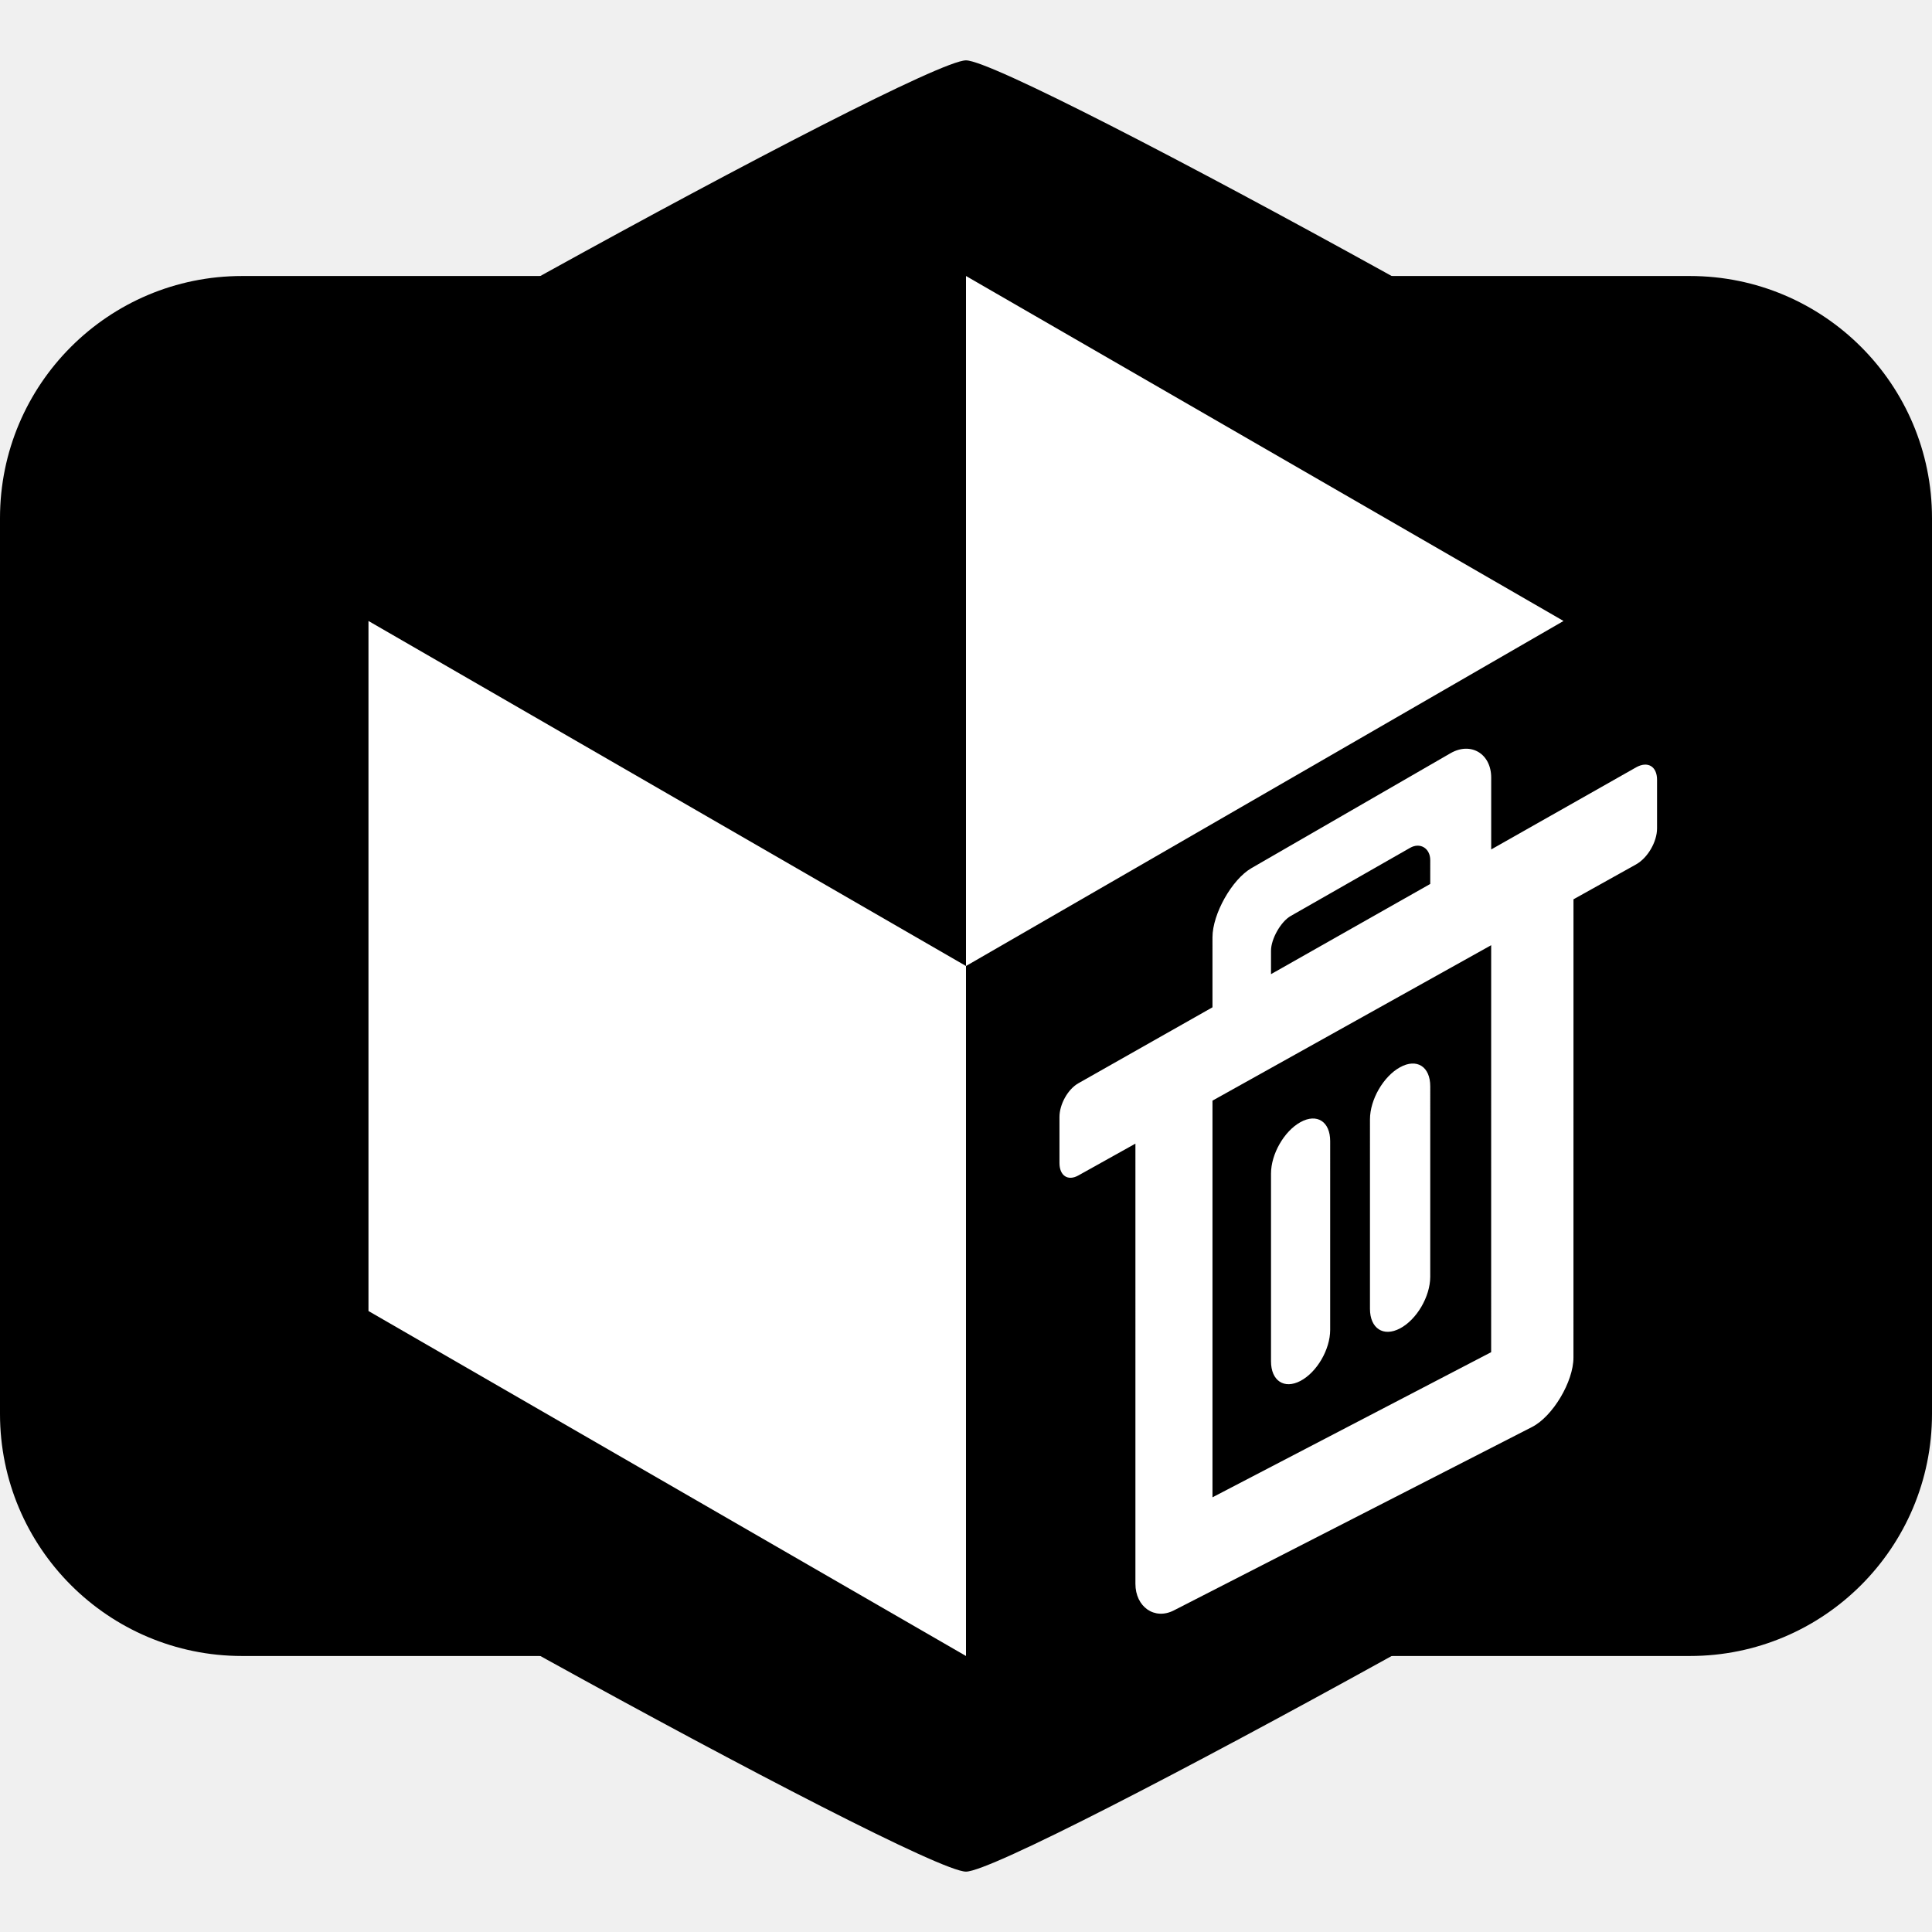
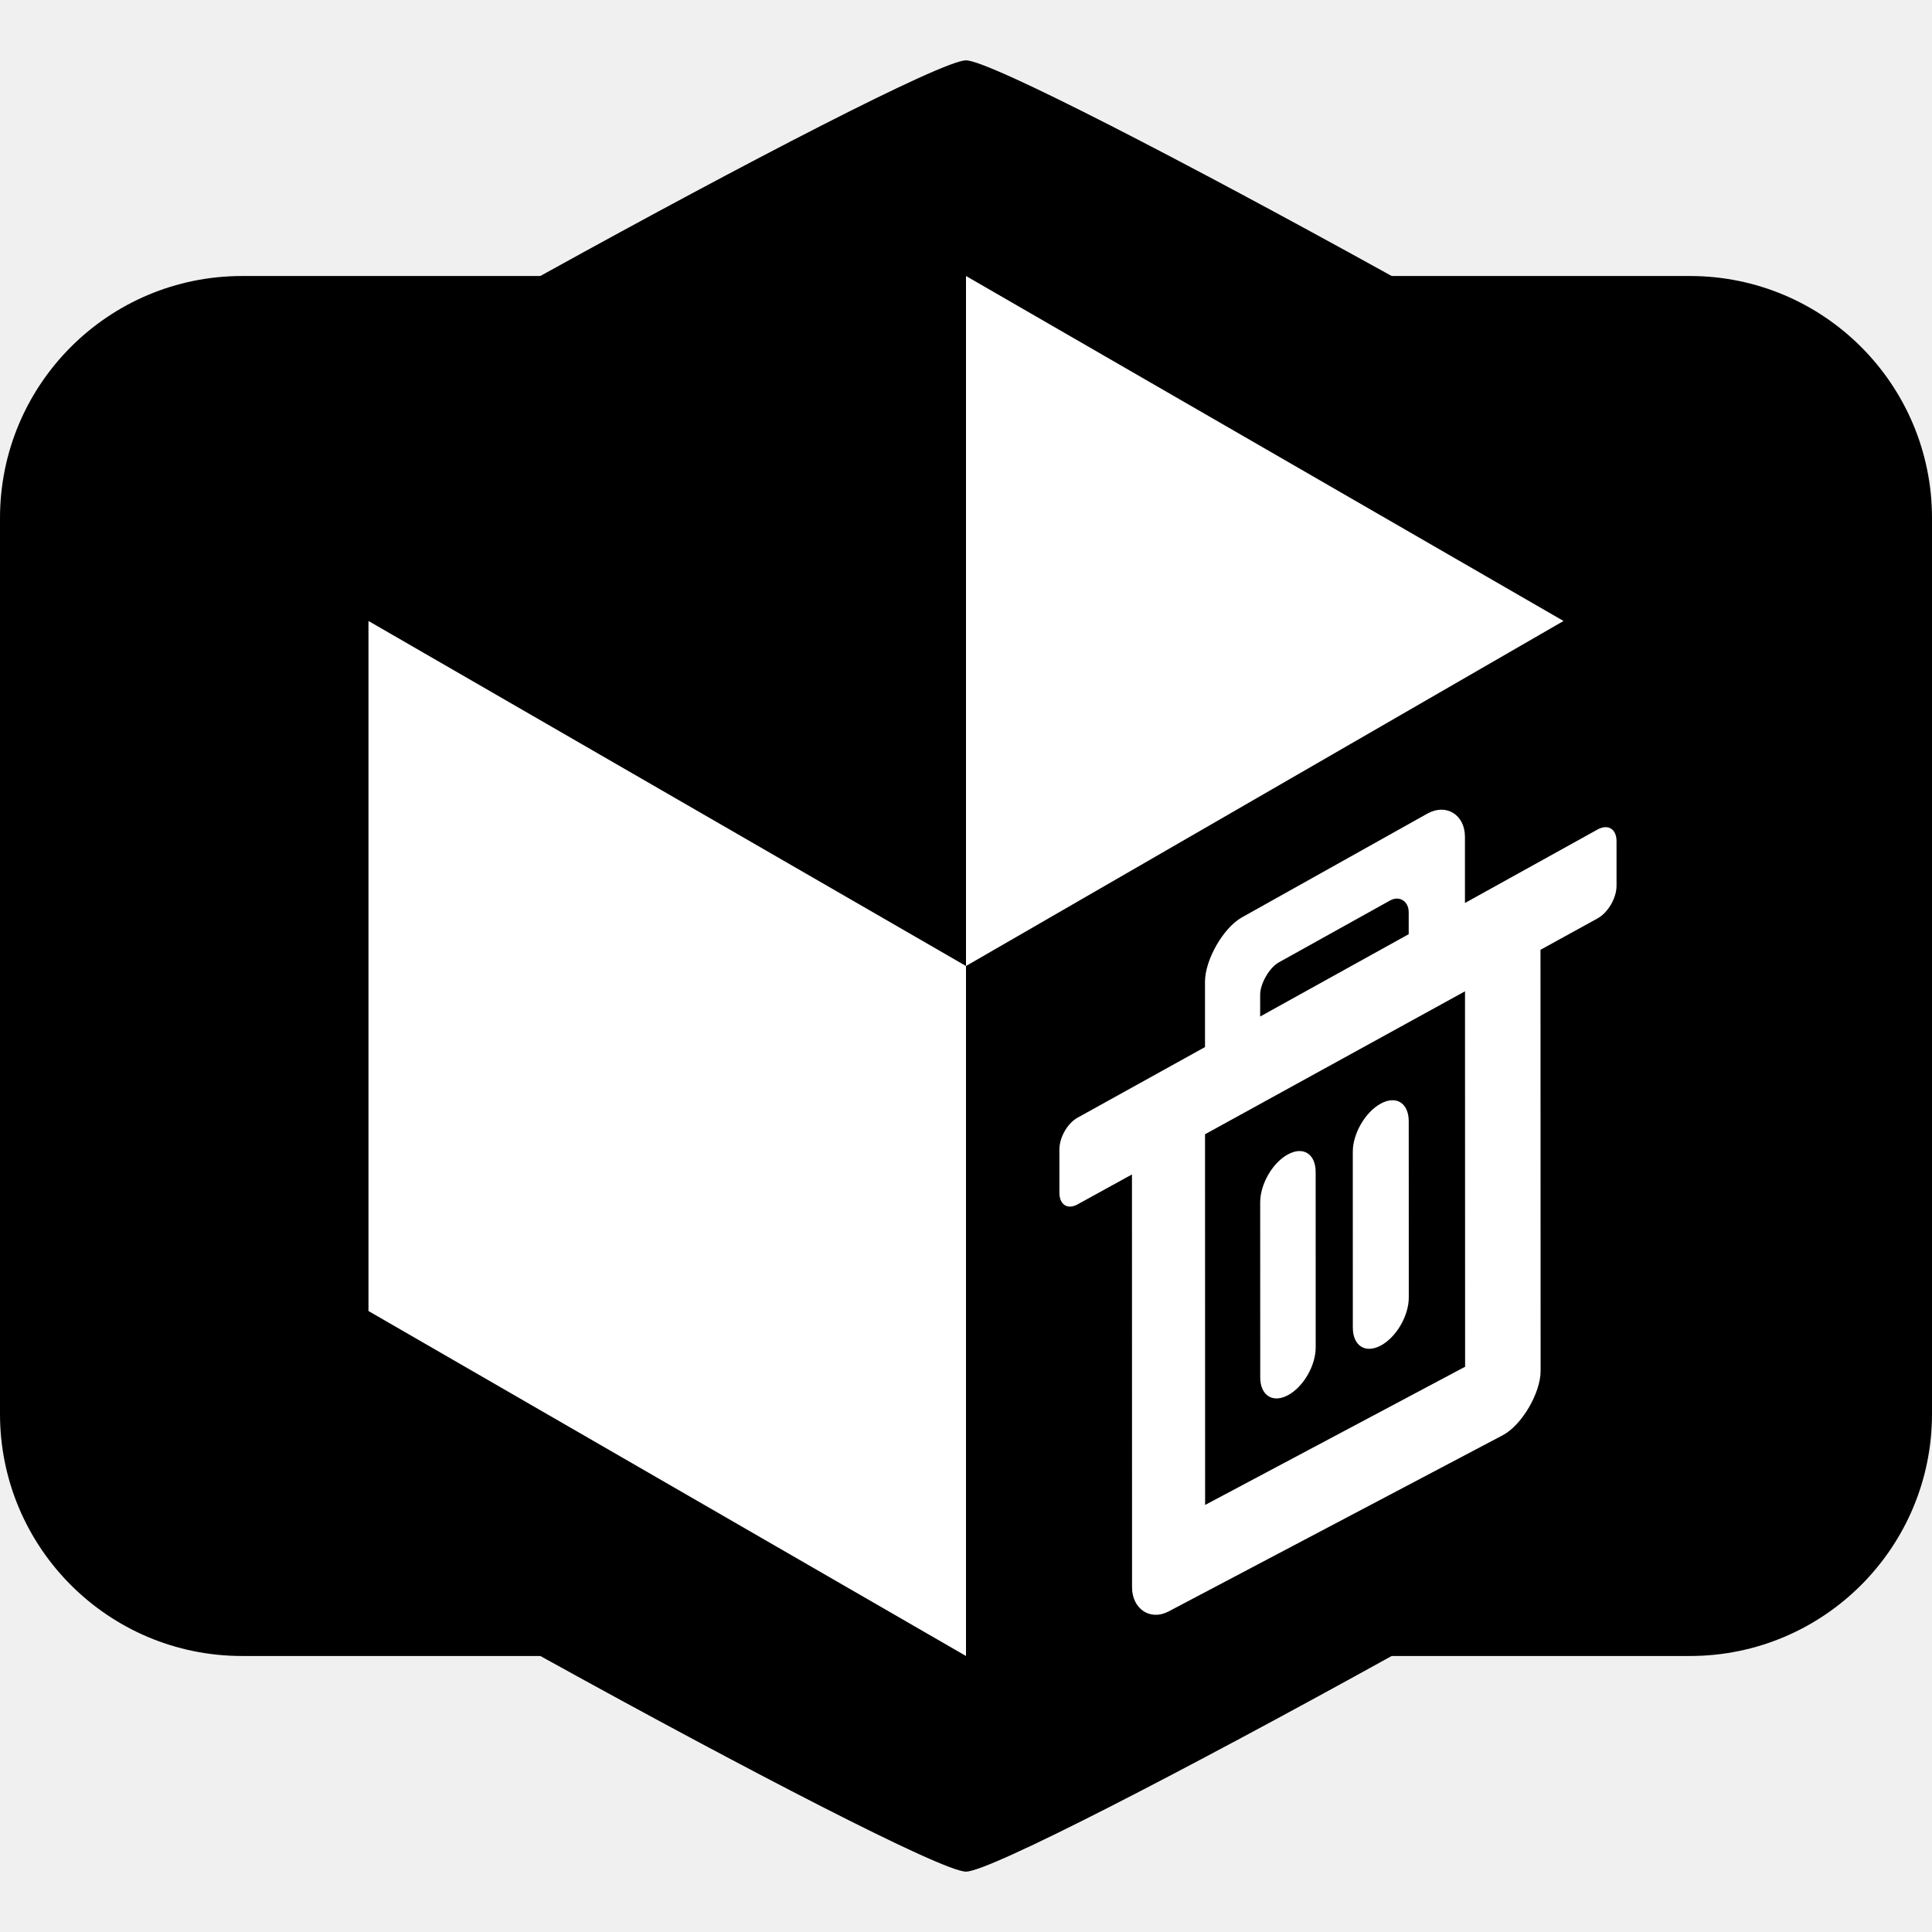
<svg xmlns="http://www.w3.org/2000/svg" width="36" height="36" viewBox="0 0 36 36" version="1.1" id="svg3">
  <defs id="defs3">
    </defs>
-   <rect style="display:inline;fill:#000000;fill-opacity:1;stroke:none;stroke-width:2.54;stroke-linecap:square;stroke-linejoin:round" id="rect3" width="36" height="25.714" x="7.1054274e-15" y="5.143" ry="4.511" />
-   <path style="display:inline;fill:#000000;fill-opacity:1;stroke:none;stroke-width:5;stroke-linecap:square;stroke-linejoin:round" id="path4" d="m 78.263,65.871 c -1.211,2.097 -39.518,24.214 -41.939,24.214 -2.421,0 -40.728,-22.117 -41.939,-24.214 -1.211,-2.097 -1.211,-46.33 2e-7,-48.427 1.211,-2.097 39.518,-24.214 41.939,-24.214 2.421,0 40.728,22.117 41.939,24.214 1.211,2.097 1.211,46.33 0,48.427 z" transform="matrix(0.3640482,0,0,0.3484618,4.776233,3.483858)" />
-   <path id="path23" style="display:inline;fill:#ffffff;stroke:none;stroke-width:0.032;stroke-linecap:square;stroke-linejoin:round" d="M 18,5.143 V 18 l 11.134,-6.429 z M 18,18 6.866,11.571 V 24.429 L 18,30.857 Z" />
-   <path id="path7" style="display:inline;fill:#ffffff;stroke-width:0.144;stroke-linecap:square;stroke-linejoin:round" d="m 145.295,55.118 c -1.131,0.653 -2.258,2.656 -2.258,4.009 l -8e-5,4.058 -7.775,4.404 c -0.607,0.344 -1.095,1.215 -1.095,1.954 v 2.667 c 0,0.739 0.488,1.061 1.095,0.723 l 3.308,-1.845 -2.4e-4,25.515 c -1e-5,1.343 1.111,2.117 2.225,1.546 L 161.568,87.512 c 1.195,-0.612 2.395,-2.624 2.395,-4.022 l 0.002,-26.566 3.626,-2.022 c 0.674,-0.376 1.218,-1.308 1.218,-2.088 l 2.1e-4,-2.818 c 6e-5,-0.781 -0.544,-1.101 -1.218,-0.719 l -8.397,4.757 2.3e-4,-4.164 c 7e-5,-1.388 -1.182,-2.094 -2.359,-1.414 z m 2.274,2.775 6.923,-3.952 c 0.586,-0.335 1.169,0.028 1.169,0.713 l -6e-5,1.38 -9.231,5.229 4e-5,-1.36 c 2e-5,-0.682 0.569,-1.685 1.139,-2.01 z m -4.532,10.703 16.156,-9.011 -0.001,23.593 -16.155,8.413 z m 5.103,1.245 c -0.949,0.523 -1.71,1.853 -1.71,2.983 l -2.8e-4,10.88 c -3e-5,1.13 0.762,1.638 1.71,1.138 0.951,-0.502 1.72,-1.822 1.72,-2.958 l 3.7e-4,-10.94 c 4e-5,-1.136 -0.768,-1.628 -1.72,-1.103 z m 5.769,-3.18 c -0.966,0.533 -1.742,1.878 -1.742,3.019 l -4.2e-4,10.98 c -4e-5,1.141 0.776,1.65 1.742,1.14 0.969,-0.511 1.751,-1.847 1.752,-2.994 l 5e-4,-11.041 c 5e-5,-1.147 -0.782,-1.639 -1.751,-1.105 z" transform="matrix(0.3214286,0,0,0.3214286,-23.38339,-1.53983)" />
+   <rect style="display:inline;fill:#000000;fill-opacity:1;stroke:none;stroke-width:2.54;stroke-linecap:square;stroke-linejoin:round" id="rect3" width="36" height="25.714" x="6.6613381e-16" y="5.143" ry="4.511" />
+   <path style="display:inline;fill:#000000;fill-opacity:1;stroke:none;stroke-width:5;stroke-linecap:square;stroke-linejoin:round" id="path4" d="m 78.263,65.871 c -1.211,2.097 -39.518,24.214 -41.939,24.214 -2.421,0 -40.728,-22.117 -41.939,-24.214 -1.211,-2.097 -1.211,-46.33 2e-7,-48.427 1.211,-2.097 39.518,-24.214 41.939,-24.214 2.421,0 40.728,22.117 41.939,24.214 1.211,2.097 1.211,46.33 0,48.427 z" transform="matrix(0.3640482,0,0,0.3484618,4.776232,3.48386)" />
+   <path id="path23" style="display:inline;fill:#ffffff;stroke:none;stroke-width:0.032;stroke-linecap:square;stroke-linejoin:round" d="M 18,5.143 V 18 L 29.134,11.571 Z M 18,18 6.866,11.571 V 24.429 L 18,30.857 Z" />
+   <path id="path7" style="display:inline;fill:#ffffff;stroke-width:0.144;stroke-linecap:square;stroke-linejoin:round" d="m 144.732,57.979 c -1.066,0.596 -2.129,2.455 -2.129,3.719 l 7.8e-4,3.792 -7.393,4.097 c -0.581,0.322 -1.048,1.141 -1.048,1.836 l 4.4e-4,2.51 c 1.2e-4,0.695 0.468,0.998 1.049,0.678 l 3.157,-1.736 0.005,23.93 c 2.4e-4,1.26 1.057,1.962 2.115,1.404 L 159.867,87.991 c 1.095,-0.578 2.193,-2.441 2.192,-3.726 l -0.007,-24.414 3.304,-1.817 c 0.612,-0.337 1.105,-1.183 1.105,-1.897 l -7.5e-4,-2.579 c -2.1e-4,-0.714 -0.494,-1.016 -1.106,-0.677 l -7.681,4.257 -9.9e-4,-3.84 c -3.4e-4,-1.28 -1.09,-1.95 -2.177,-1.342 z m 2.138,2.609 6.458,-3.593 c 0.544,-0.303 1.083,0.04 1.084,0.674 l 3.2e-4,1.277 -8.611,4.773 -2.8e-4,-1.267 c -1.4e-4,-0.636 0.534,-1.565 1.069,-1.862 z m -4.265,9.957 15.071,-8.287 0.006,21.764 -15.072,8.012 z m 4.803,1.166 c -0.89,0.486 -1.605,1.725 -1.605,2.779 l 0.002,10.14 c 2.3e-4,1.053 0.716,1.519 1.606,1.043 0.891,-0.477 1.609,-1.711 1.609,-2.767 l -0.002,-10.167 c -2.4e-4,-1.056 -0.719,-1.514 -1.61,-1.026 z m 5.382,-2.942 c -0.898,0.491 -1.62,1.737 -1.619,2.795 l 0.002,10.186 c 2.5e-4,1.058 0.722,1.524 1.62,1.044 0.899,-0.481 1.624,-1.723 1.624,-2.784 l -0.003,-10.214 c -2.6e-4,-1.061 -0.725,-1.519 -1.625,-1.027 z" transform="matrix(0.3214285,0,0,0.3214285,-23.38338,-1.539828)" />
</svg>
